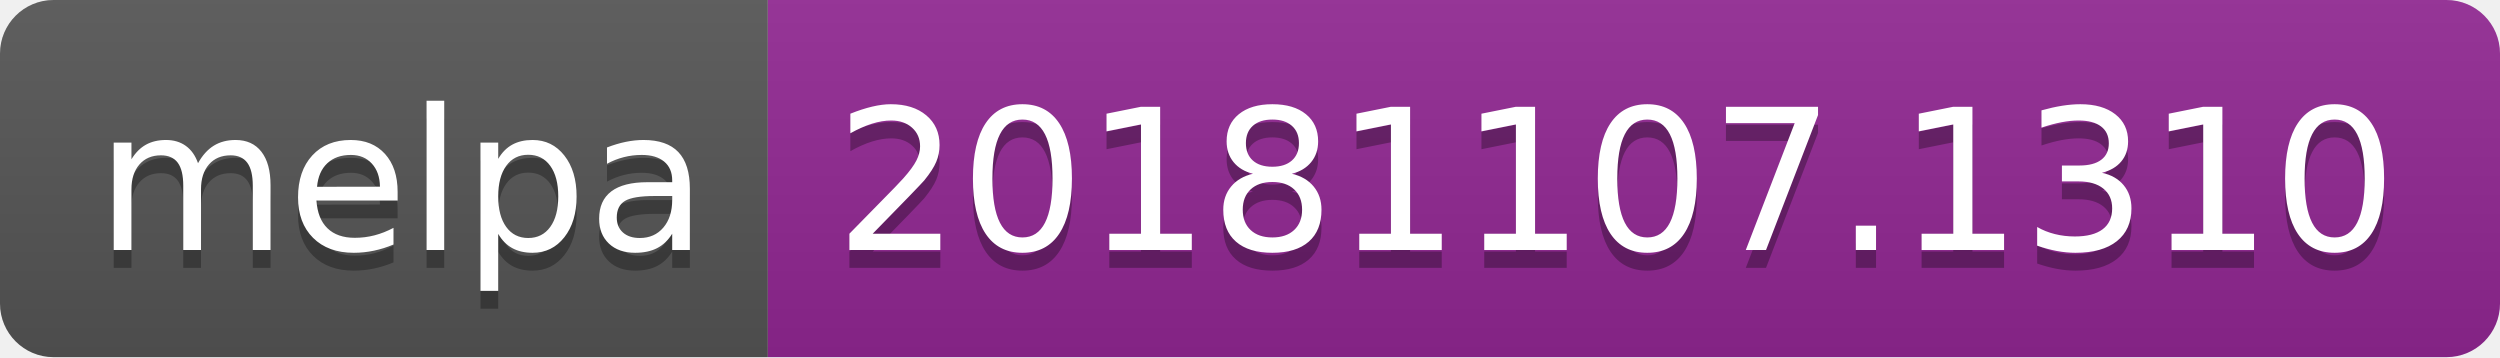
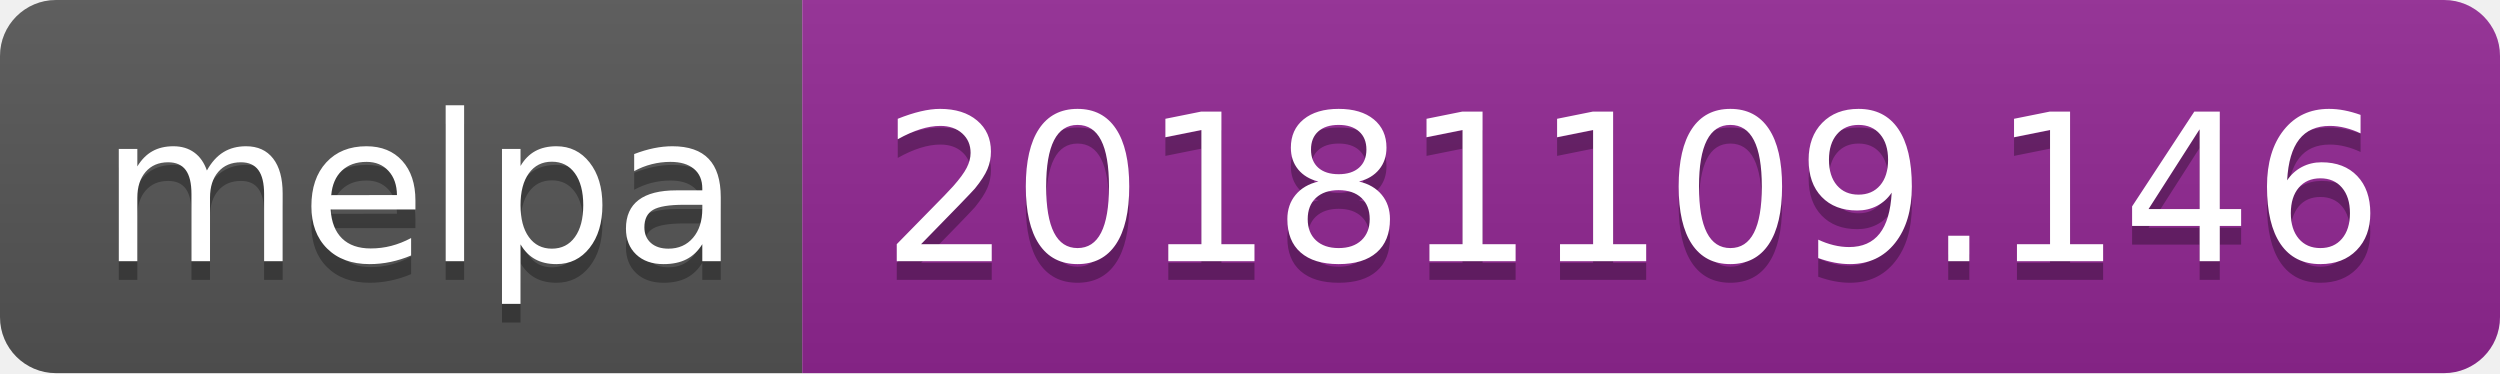
- <svg xmlns="http://www.w3.org/2000/svg" width="140" height="20">
+ <svg xmlns="http://www.w3.org/2000/svg" width="134" height="20">
  <linearGradient id="b" x2="0" y2="100%">
    <stop offset="0" stop-color="#bbb" stop-opacity=".1" />
    <stop offset="1" stop-opacity=".1" />
  </linearGradient>
  <clipPath id="a">
-     <rect width="140" height="20" rx="3" fill="#fff" />
+     <rect width="134" height="20" rx="3" fill="#fff" />
  </clipPath>
  <g clip-path="url(#a)">
    <path fill="#555" d="M0 0h43v20H0z" />
-     <path fill="#922793" d="M43 0h97v20H43z" />
-     <path fill="url(#b)" d="M0 0h140v20H0z" />
+     <path fill="#922793" d="M43 0h91v20H43z" />
+     <path fill="url(#b)" d="M0 0h134v20H0z" />
  </g>
  <g fill="#fff" text-anchor="middle" font-family="DejaVu Sans,Verdana,Geneva,sans-serif" font-size="110">
    <text x="225" y="150" fill="#010101" fill-opacity=".3" transform="scale(.1)" textLength="330">melpa</text>
    <text x="225" y="140" transform="scale(.1)" textLength="330">melpa</text>
-     <text x="905" y="150" fill="#010101" fill-opacity=".3" transform="scale(.1)" textLength="870">20181107.1310</text>
-     <text x="905" y="140" transform="scale(.1)" textLength="870">20181107.1310</text>
+     <text x="875" y="150" fill="#010101" fill-opacity=".3" transform="scale(.1)" textLength="810">20181109.146</text>
+     <text x="875" y="140" transform="scale(.1)" textLength="810">20181109.146</text>
  </g>
</svg>
